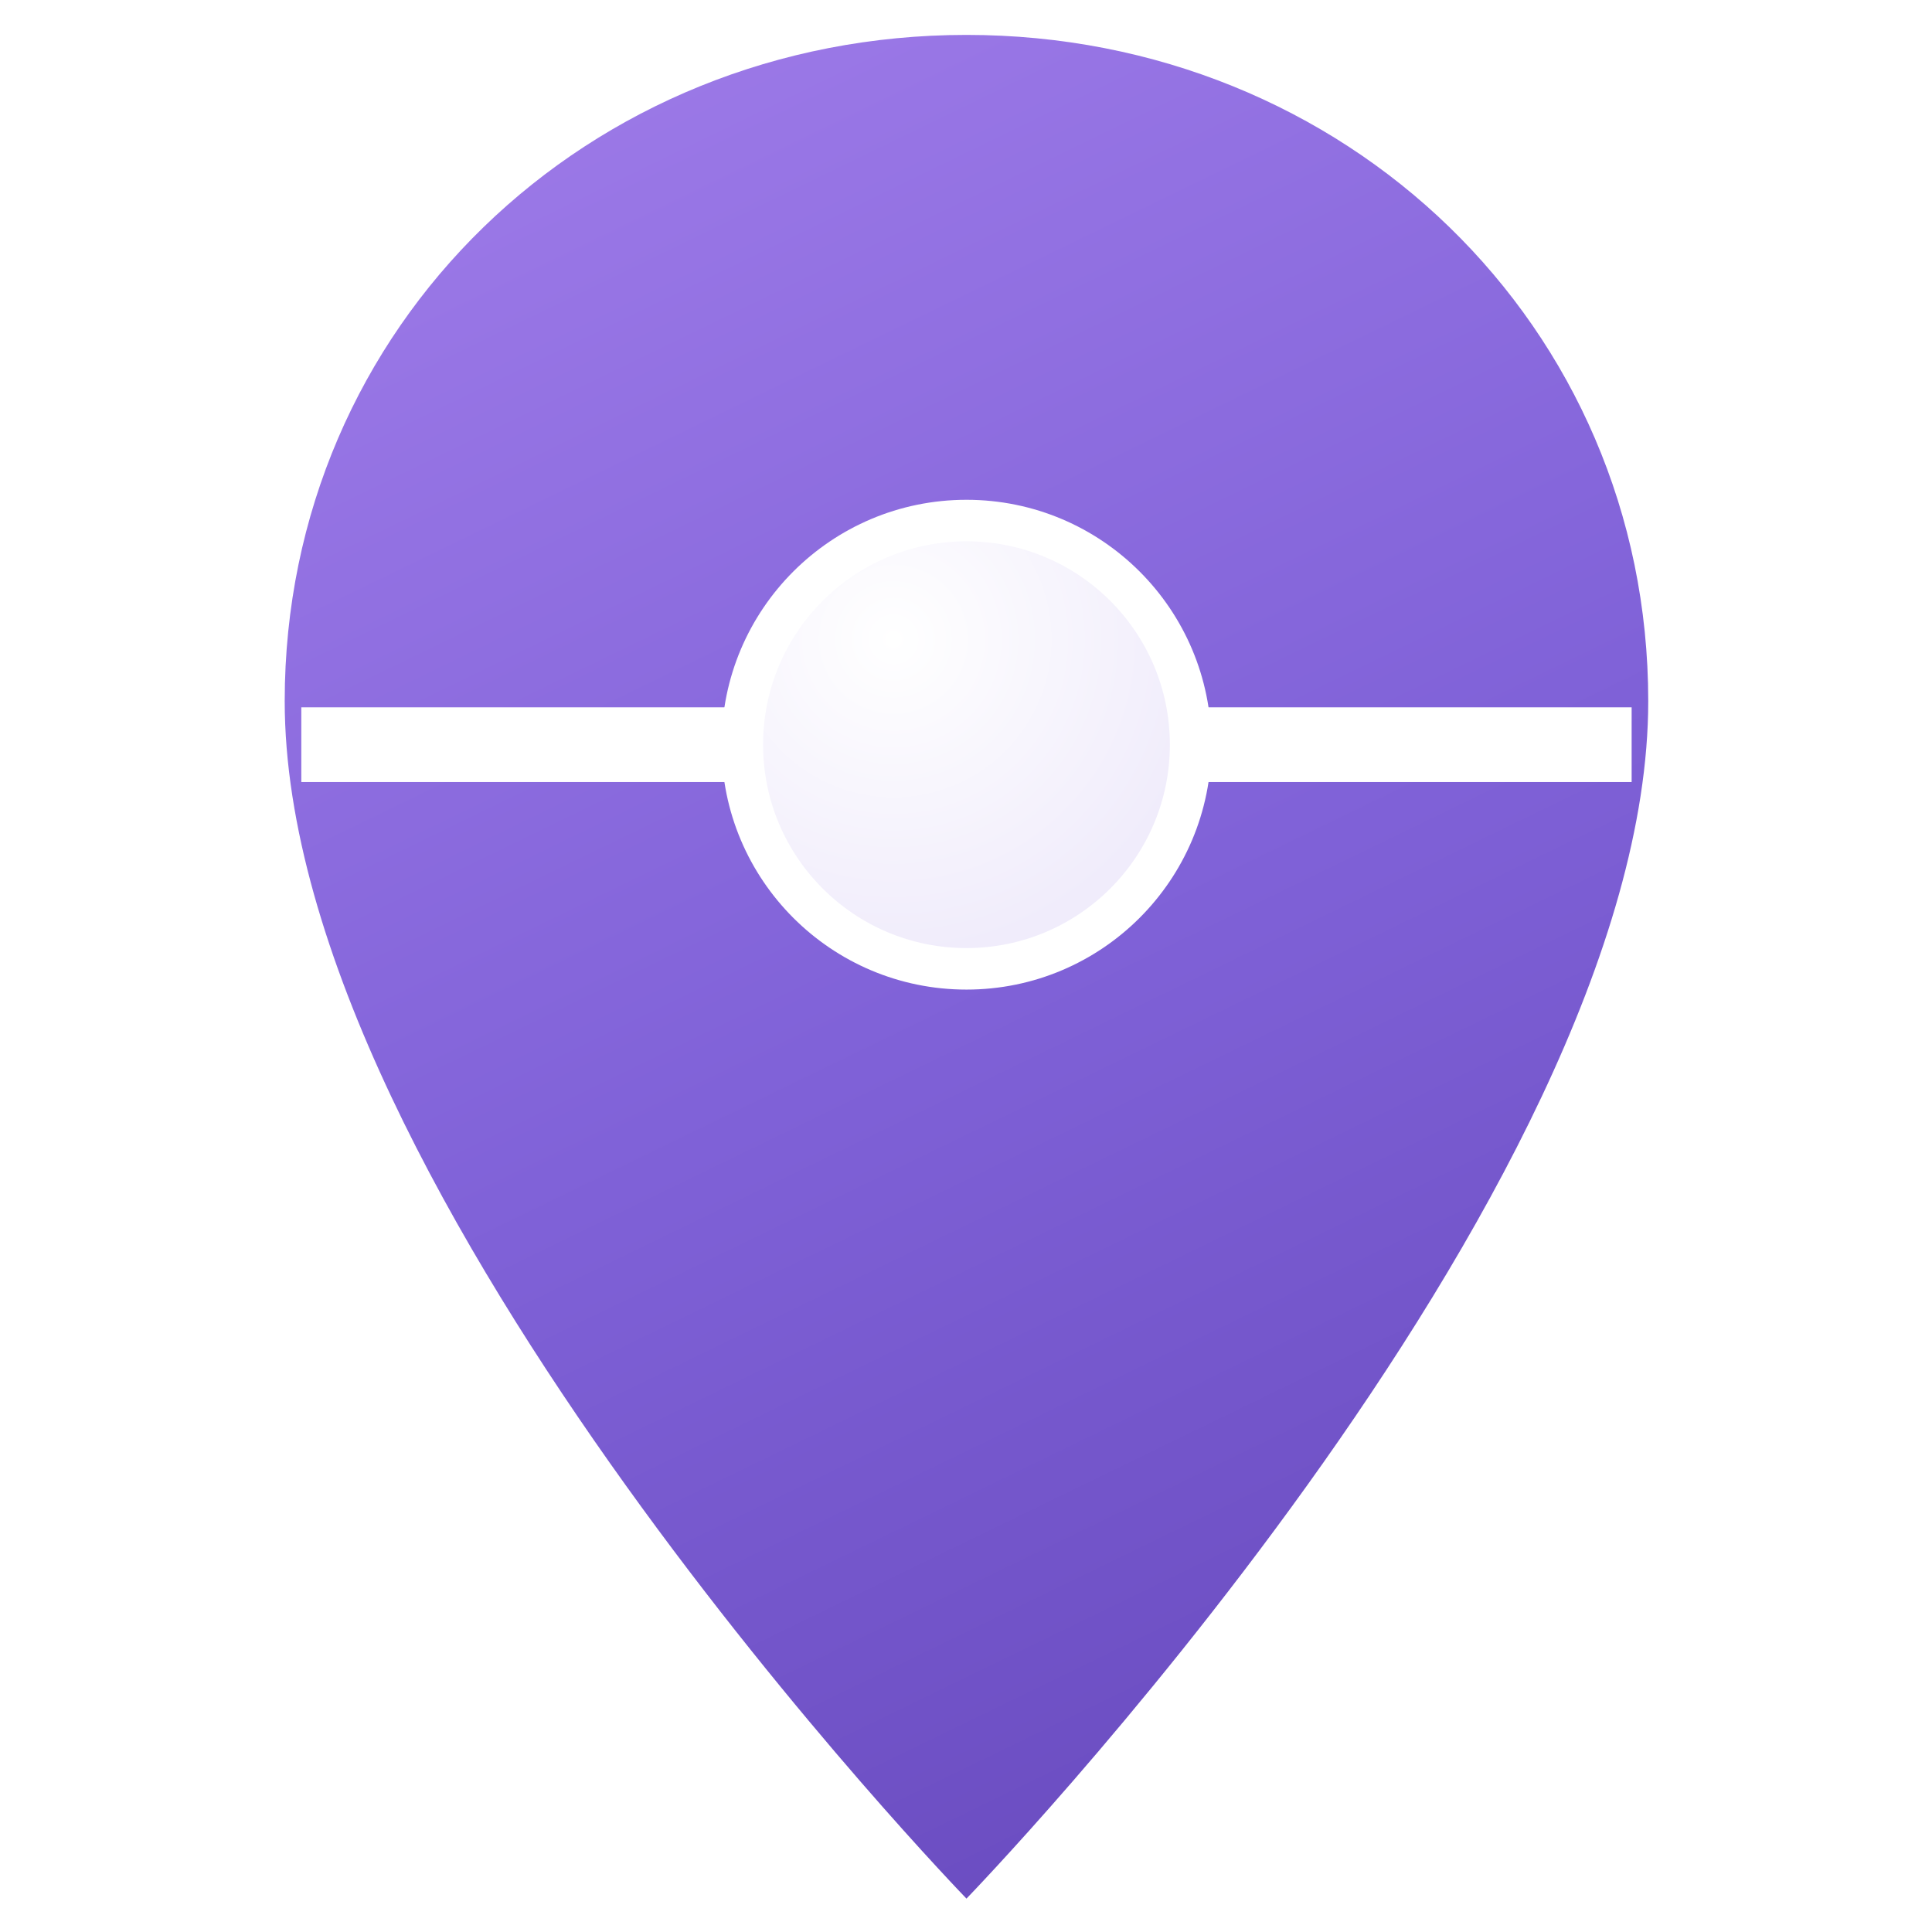
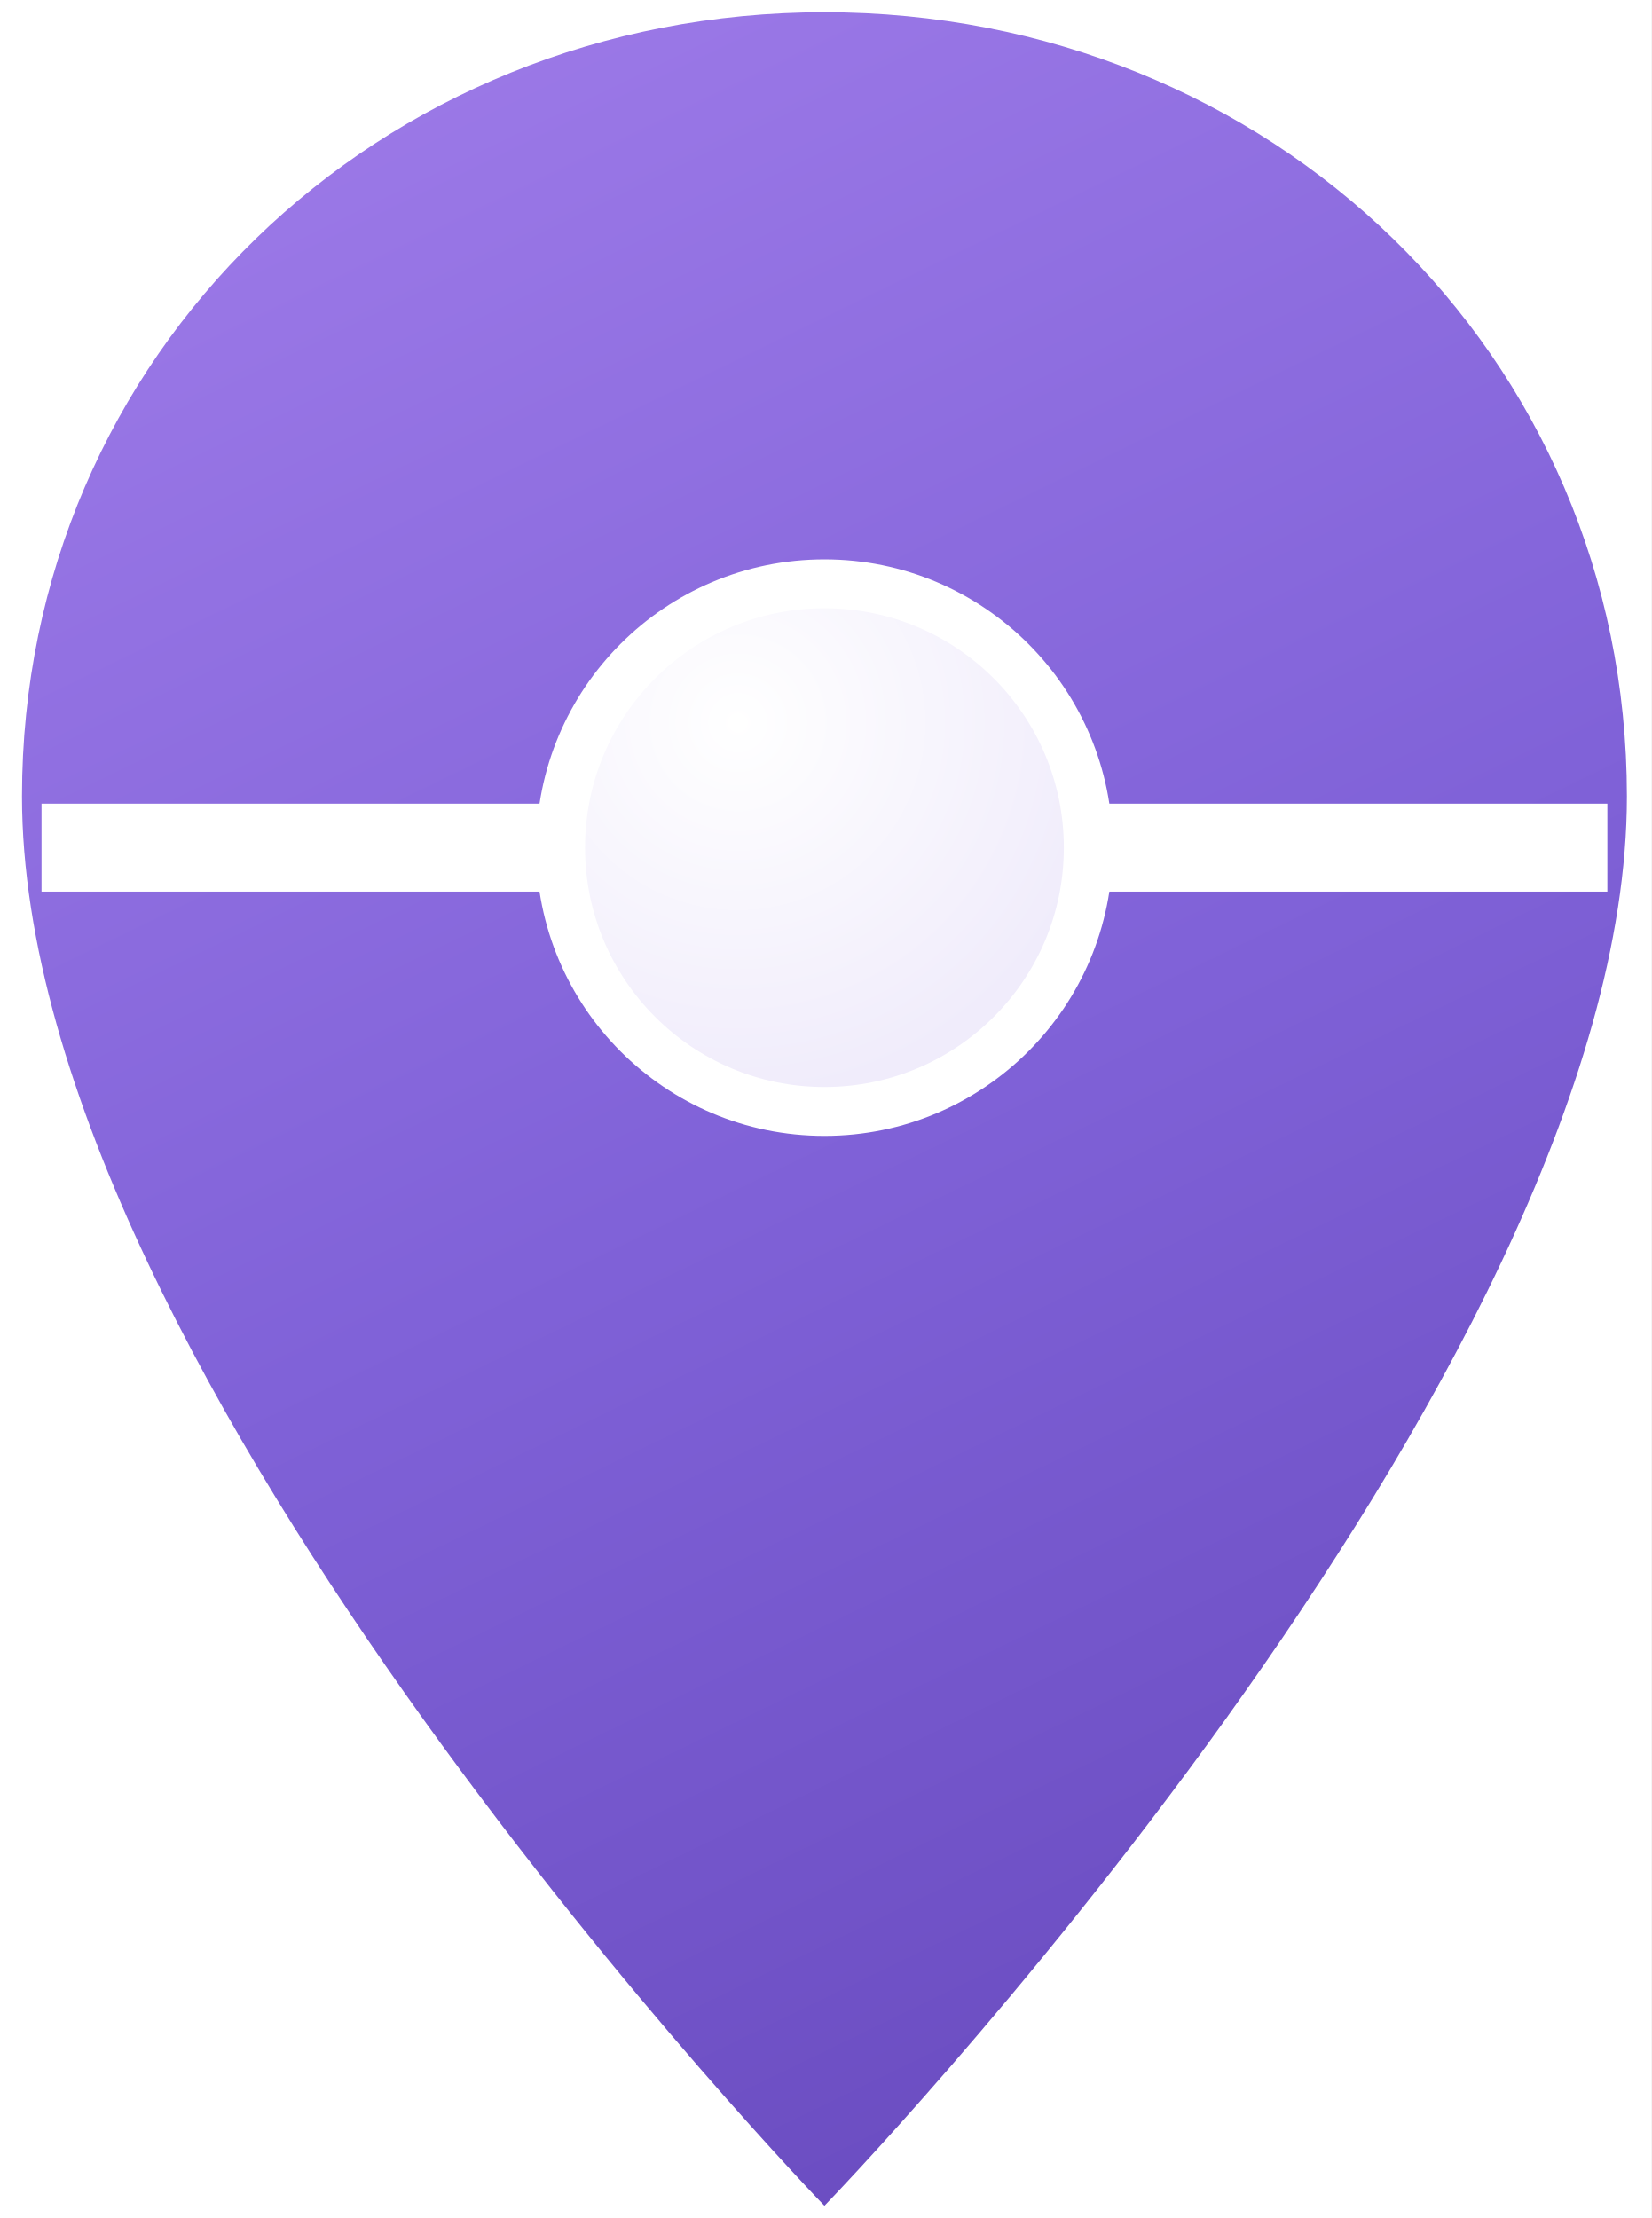
- <svg xmlns="http://www.w3.org/2000/svg" viewBox="0 0 512 512" role="img" aria-label="FUNY PIN">
+ <svg xmlns="http://www.w3.org/2000/svg" viewBox="0 0 676 908" role="img" aria-label="FUNY PIN">
  <defs>
-     <linearGradient id="funyPinV2Sq" x1="128" y1="16" x2="556" y2="897" gradientUnits="userSpaceOnUse">
-       <stop stop-color="#9D7AE8" />
+     <linearGradient id="funyPinBrand" x1="128" y1="16" x2="556" y2="897" gradientUnits="userSpaceOnUse">
+       <stop offset="0" stop-color="#9D7AE8" />
      <stop offset=".5" stop-color="#8062D8" />
      <stop offset="1" stop-color="#6749BD" />
    </linearGradient>
-     <radialGradient id="funyPinButtonV2Sq" cx="32%" cy="24%" r="78%">
-       <stop stop-color="#FFFFFF" />
+     <radialGradient id="funyPinCenter" cx="32%" cy="24%" r="78%">
+       <stop offset="0" stop-color="#FFFFFF" />
      <stop offset="1" stop-color="#F0ECFB" />
    </radialGradient>
  </defs>
-   <rect width="512" height="512" fill="#FFFFFF" />
-   <g transform="translate(70.5 6.5) scale(.55)">
-     <path d="M337.5 5C155 5 9 145 9 326c0 238 328.5 577 328.5 577S666 564 666 326C666 145 520 5 337.5 5Z" fill="url(#funyPinV2Sq)" />
-     <rect x="17" y="329" width="641" height="36" fill="#FFFFFF" />
-     <circle cx="337.5" cy="347" r="118" fill="#FFFFFF" />
-     <circle cx="337.5" cy="347" r="98" fill="url(#funyPinButtonV2Sq)" />
-   </g>
+   <rect width="676" height="908" fill="#FFFFFF" />
+   <path d="M337.5 5C155 5 9 145 9 326c0 238 328.5 577 328.5 577S666 564 666 326C666 145 520 5 337.5 5Z" fill="url(#funyPinBrand)" />
+   <rect x="17" y="329" width="641" height="36" fill="#FFFFFF" />
+   <circle cx="337.5" cy="347" r="118" fill="#FFFFFF" />
+   <circle cx="337.5" cy="347" r="98" fill="url(#funyPinCenter)" />
</svg>
